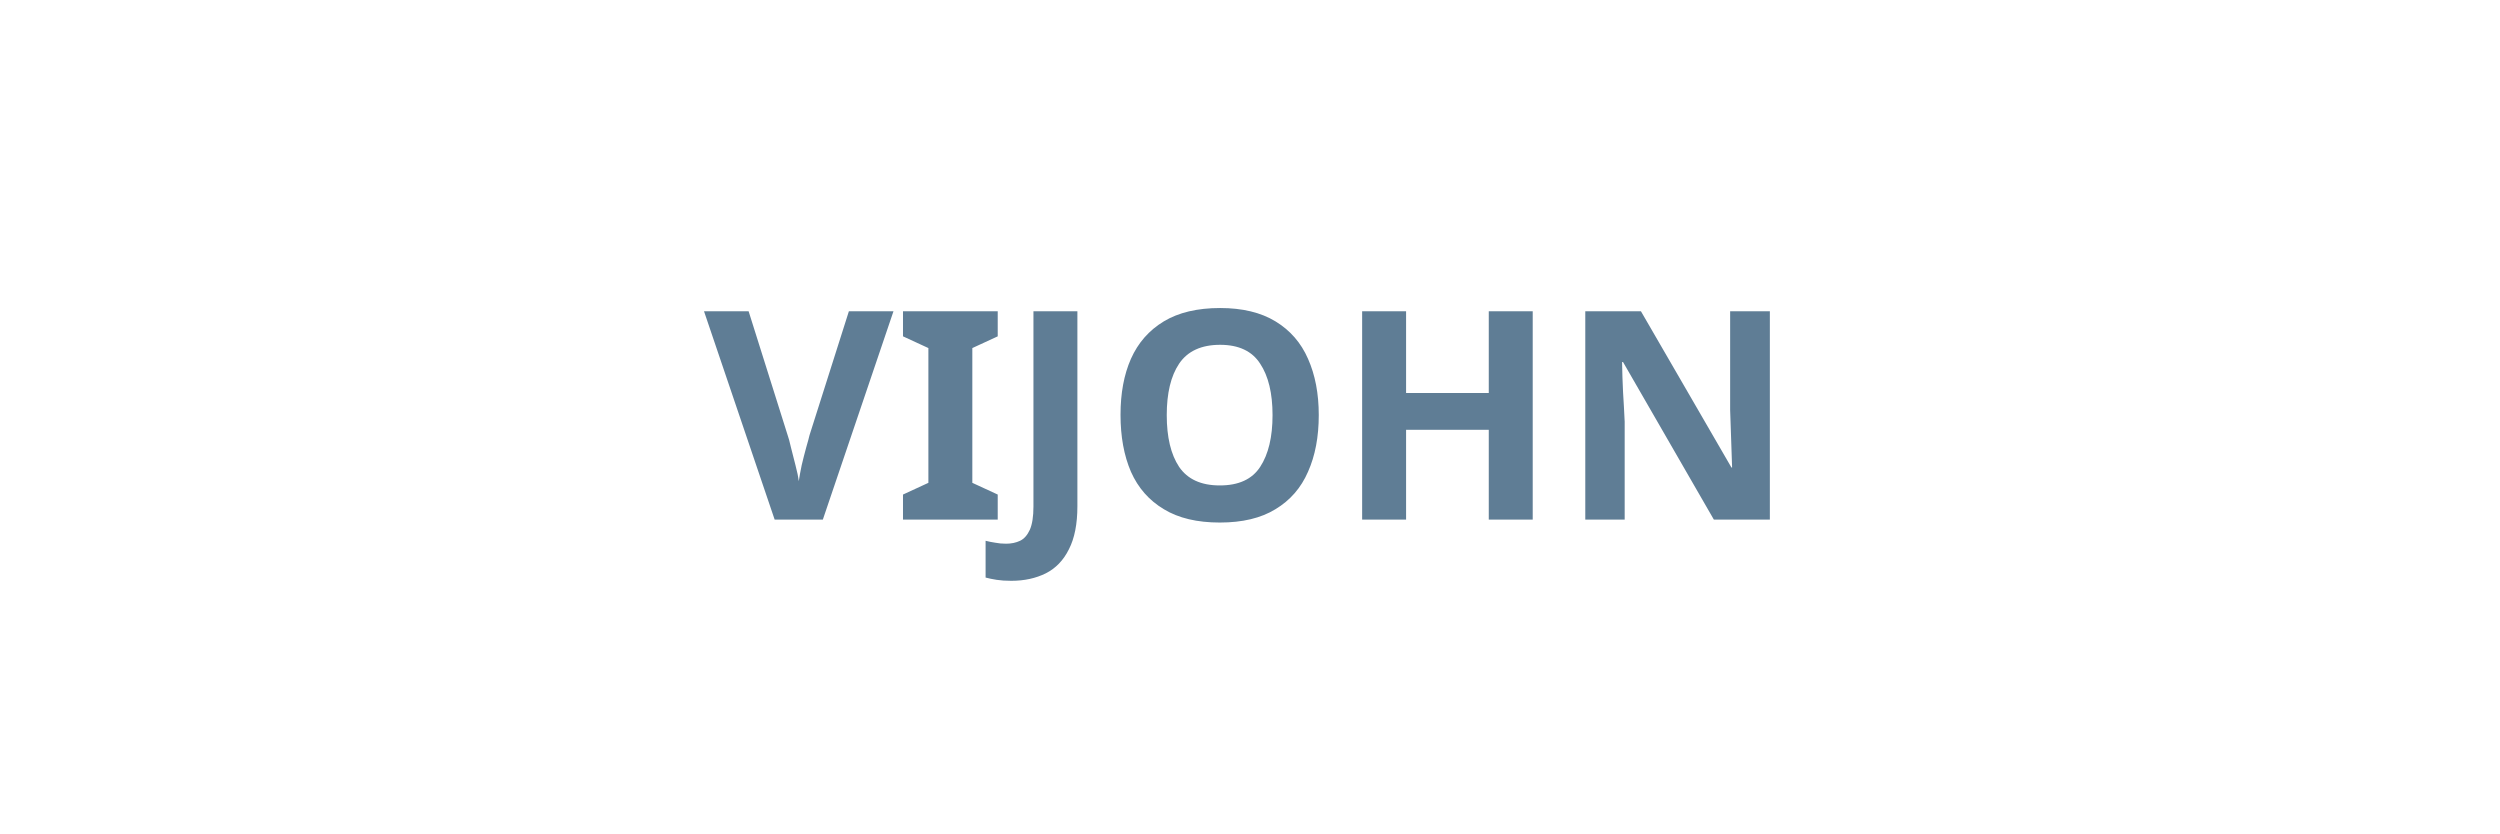
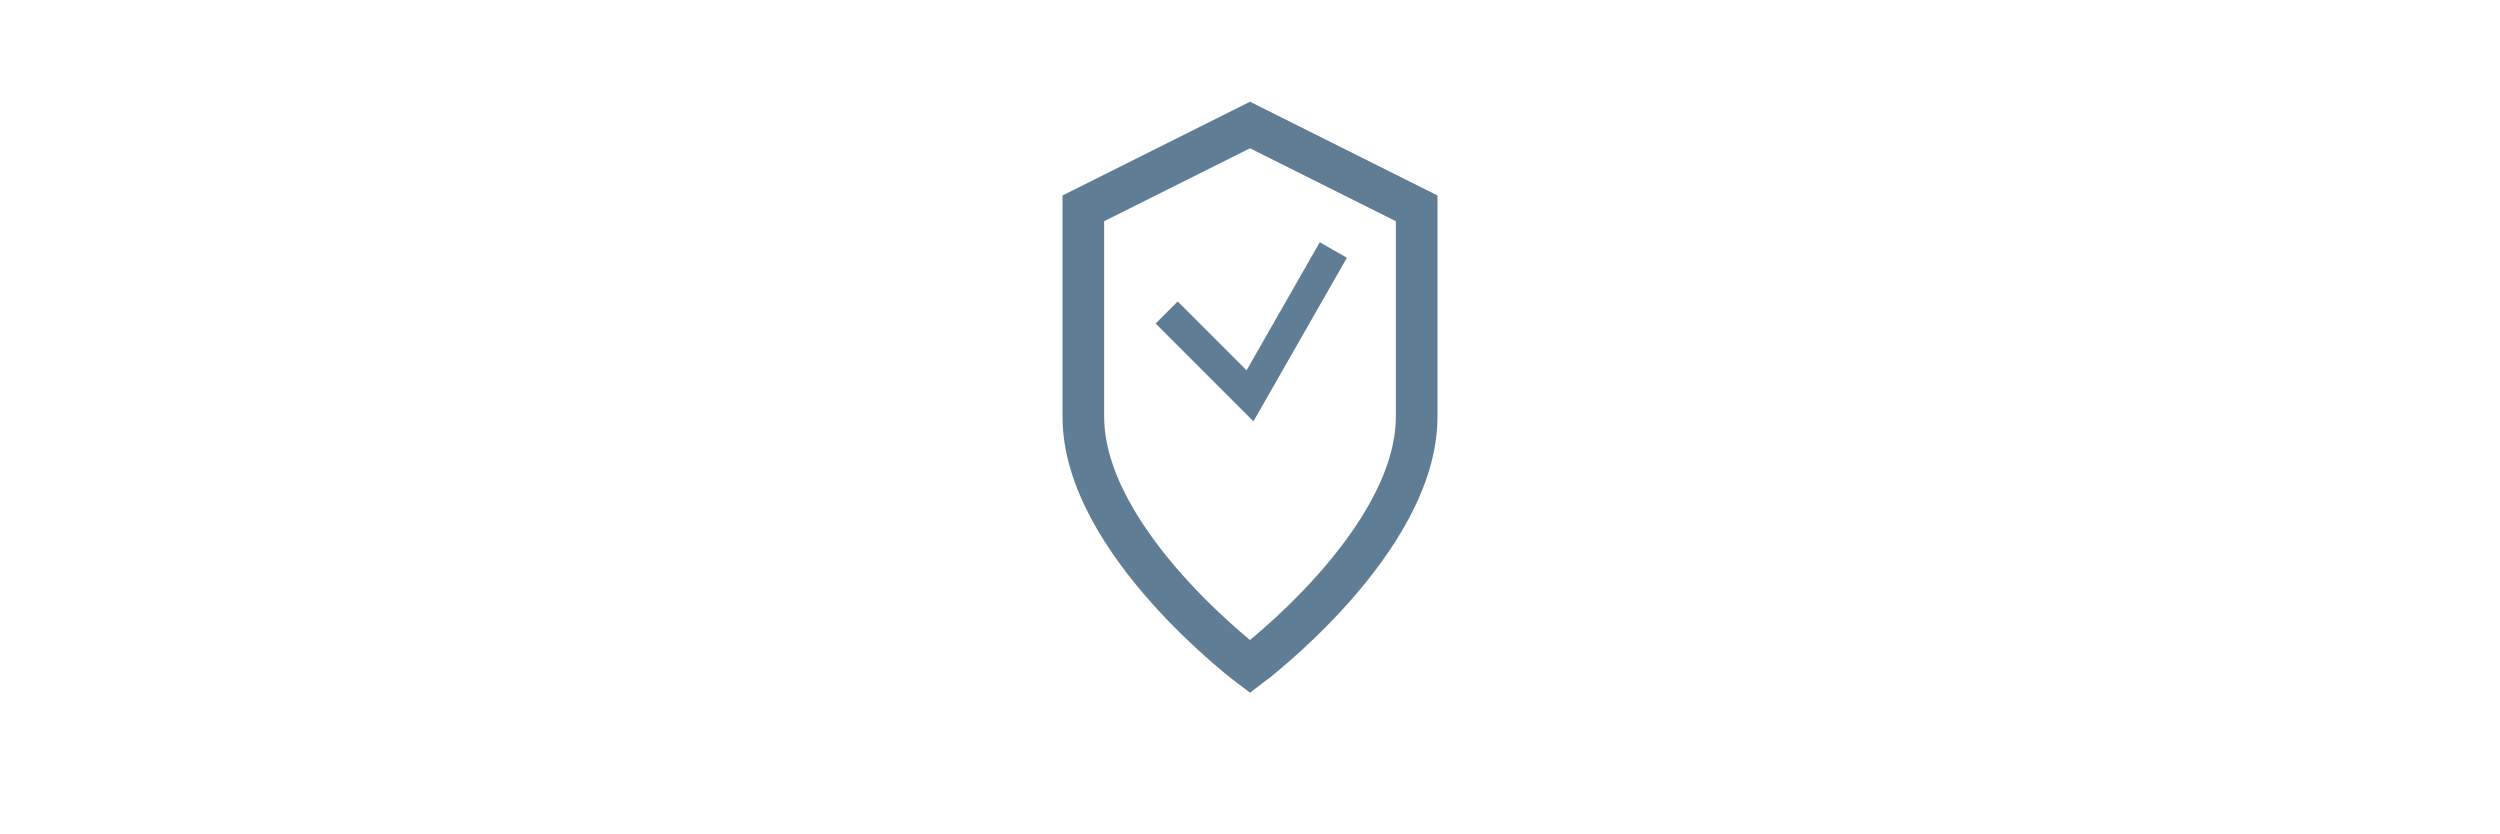
<svg xmlns="http://www.w3.org/2000/svg" width="120" height="40" viewBox="0 0 120 40">
-   <rect width="100%" height="100%" fill="transparent" />
-   <text x="50%" y="50%" dominant-baseline="middle" text-anchor="middle" fill="#5F7D95" font-family="system-ui, sans-serif" font-weight="bold" font-size="14">VIJOHN</text>
+   <g fill="none" stroke="#5F7D95" stroke-width="2">
+     <path d="M 52,10 L 60,6 L 68,10 L 68,20 C 68,26 60,32 60,32 C 60,32 52,26 52,20 Z" />
+     <path d="M 56,15 L 60,19 L 64,12" stroke-width="1.5" />
+   </g>
</svg>
